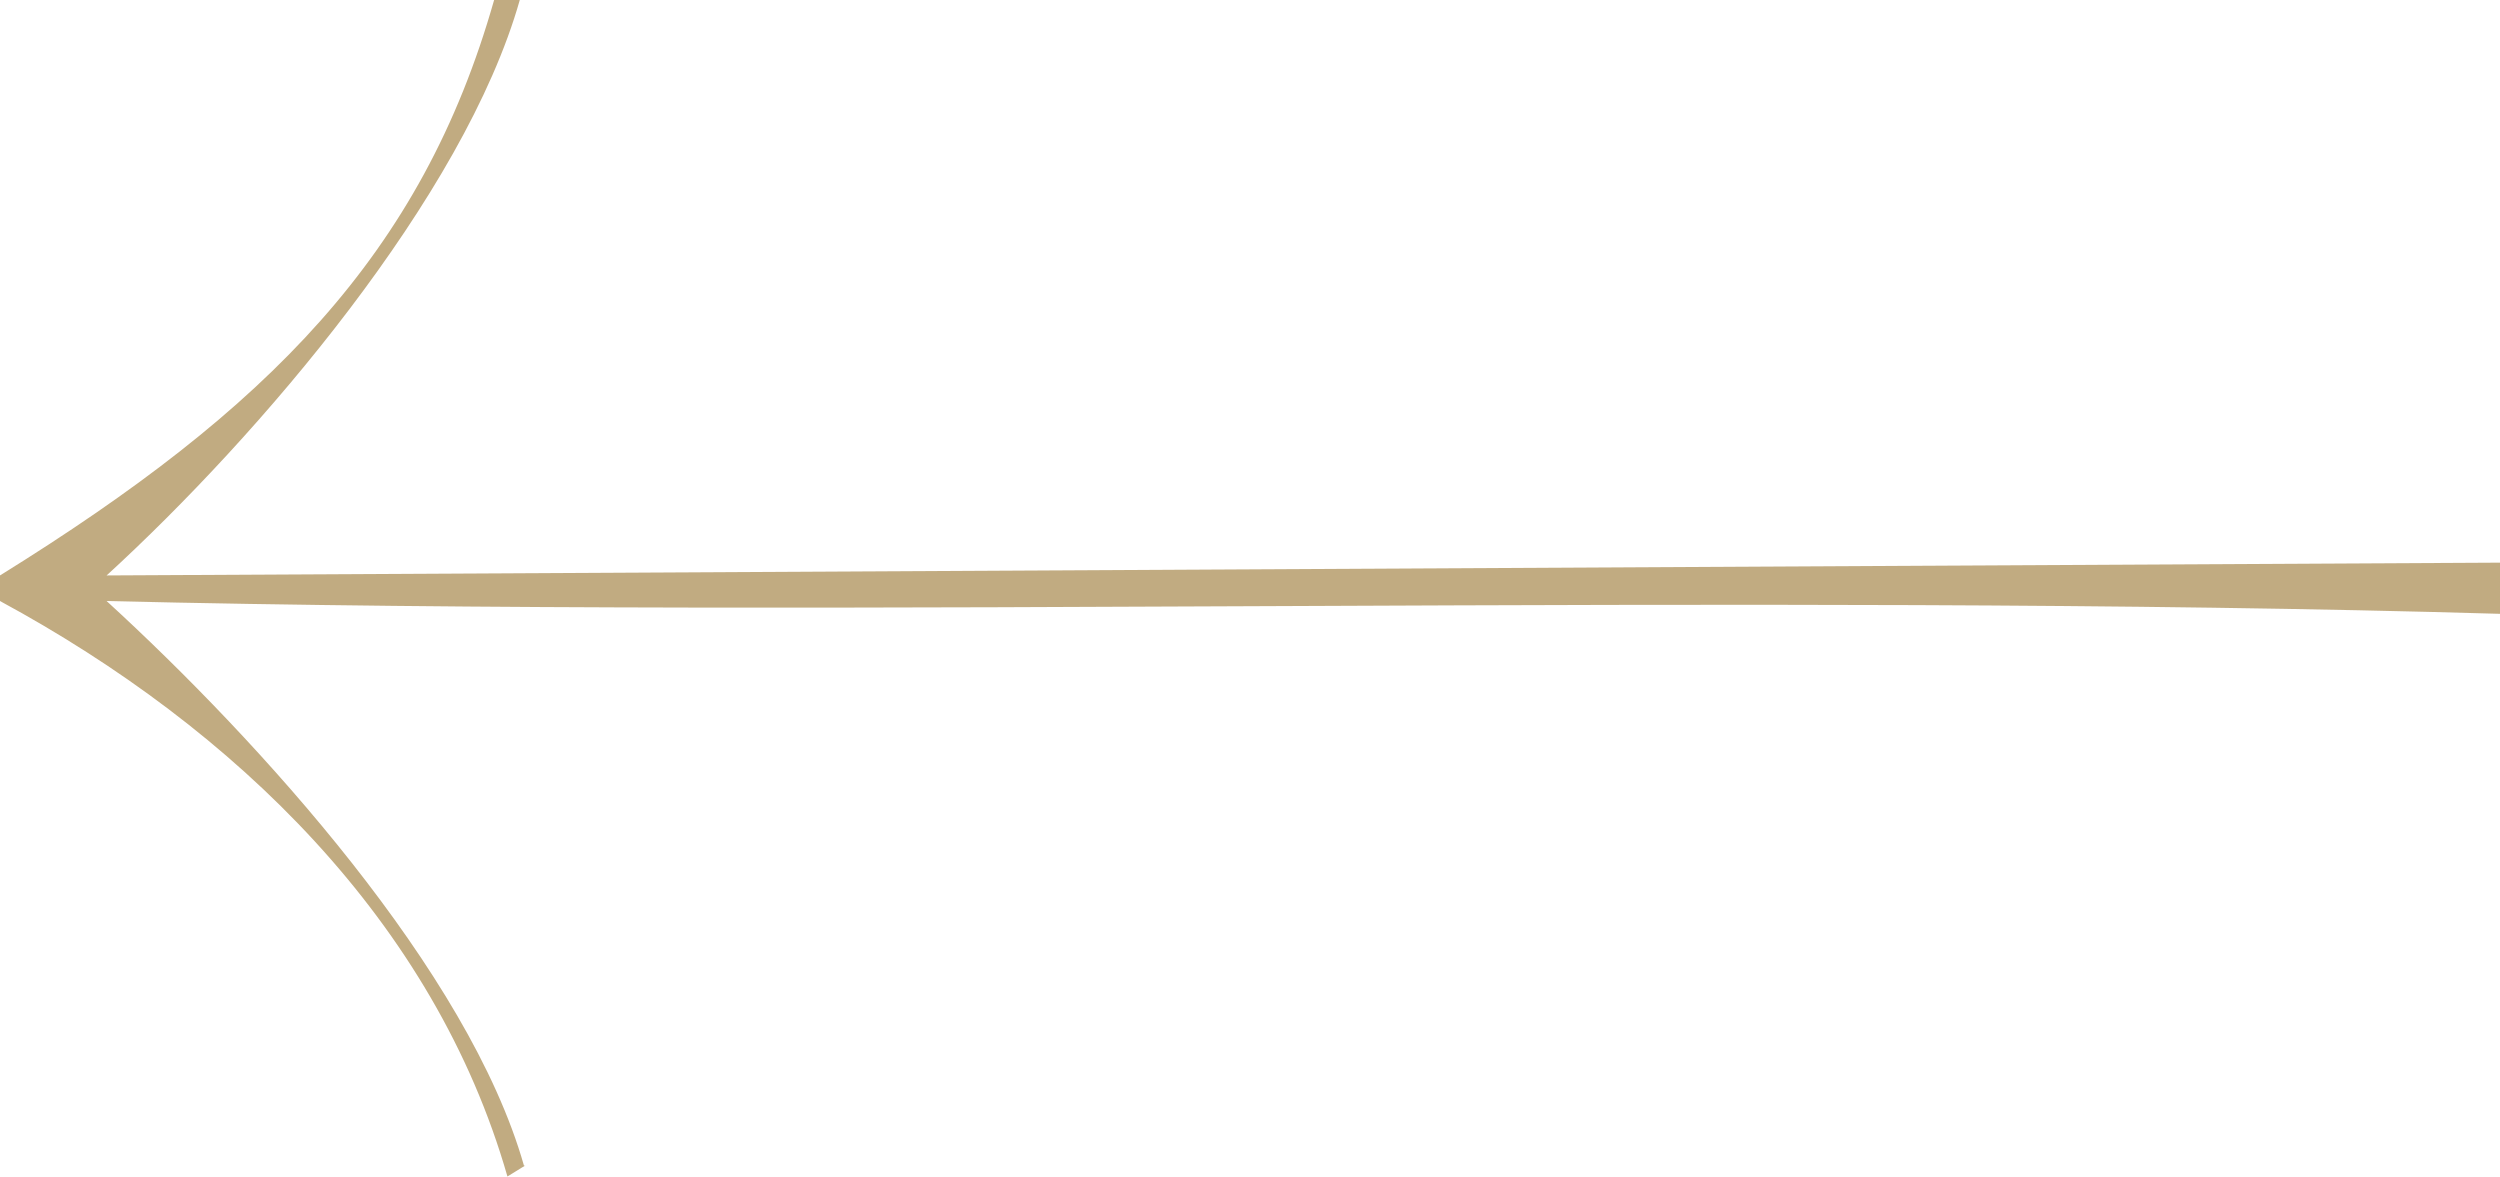
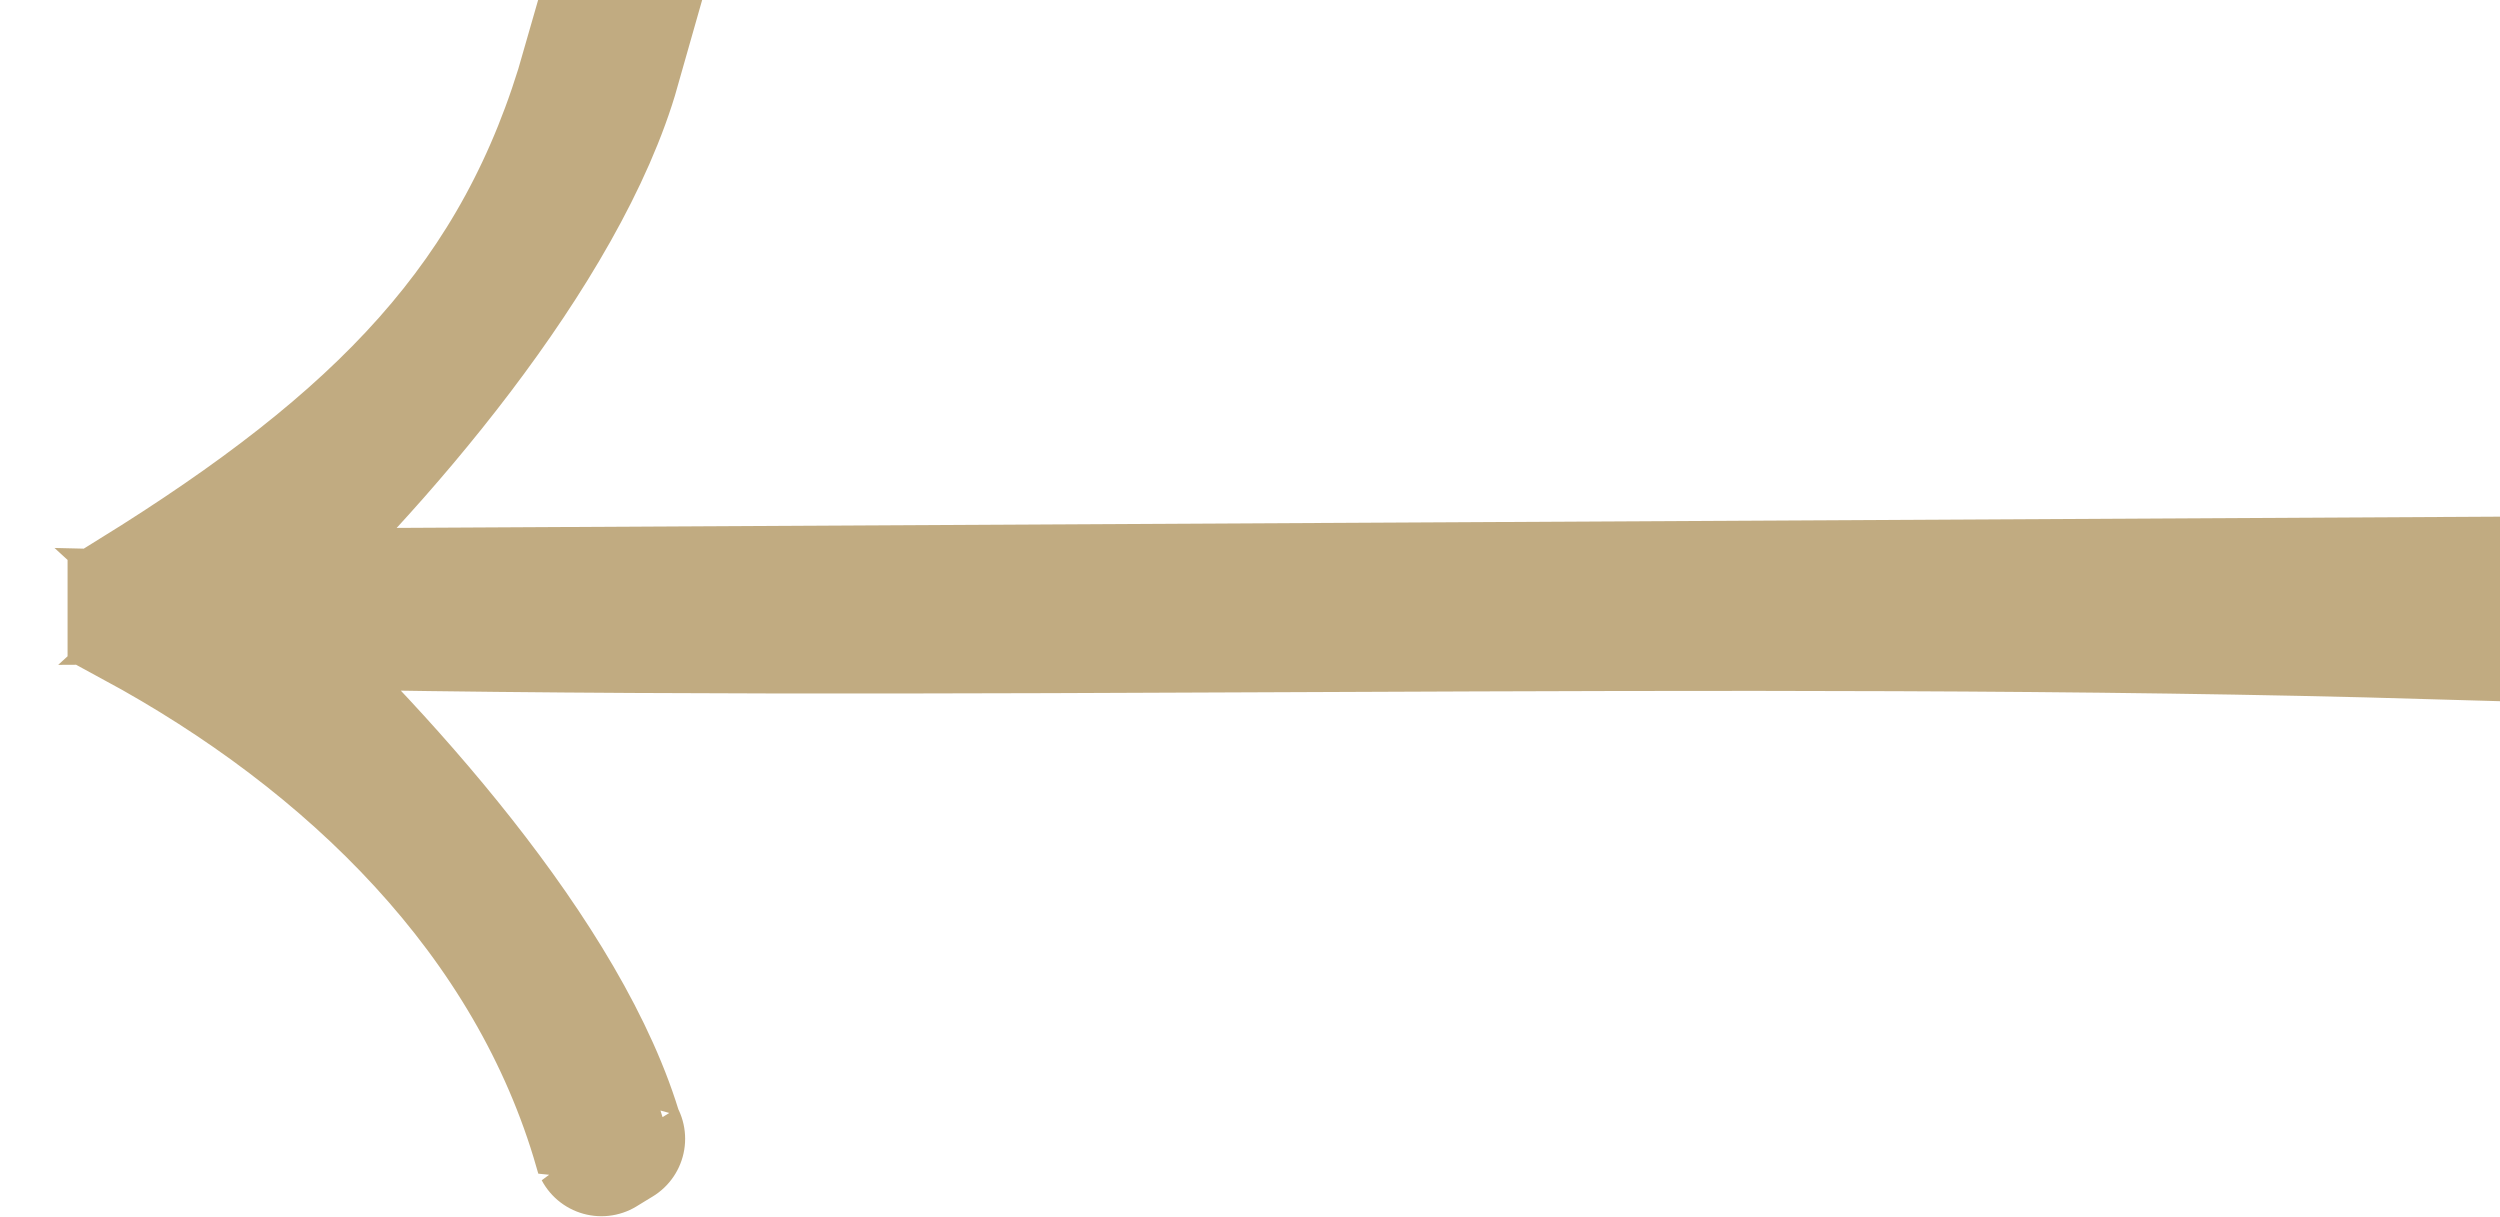
- <svg xmlns="http://www.w3.org/2000/svg" width="34" height="16" viewBox="0 0 34 16" fill="none">
-   <path fill-rule="evenodd" clip-rule="evenodd" d="M0 7.826V8.174C3.21 9.913 5.91 12.547 6.901 16C6.902 16.002 7.128 15.858 7.14 15.854C7.153 15.849 7.127 15.856 7.126 15.853C6.375 13.212 3.531 10.079 1.45 8.174C11.625 8.42 23.833 8.05 34 8.348V7.652L1.45 7.826C3.531 5.921 6.312 2.671 7.069 1.30874e-05L6.72 3.03759e-06C5.738 3.46 3.645 5.565 0 7.826Z" fill="#C1AB81" />
+ <svg xmlns="http://www.w3.org/2000/svg" width="37" height="18" viewBox="0 0 37 18" fill="none">
+   <path fill-rule="evenodd" clip-rule="evenodd" d="M2 8.826V9.174C5.21 10.913 7.91 13.547 8.901 17C8.902 17.002 9.128 16.858 9.14 16.854C9.153 16.849 9.127 16.856 9.126 16.853C8.375 14.212 5.531 11.079 3.45 9.174C13.625 9.42 25.833 9.05 36 9.348V8.652L3.45 8.826C5.531 6.921 8.312 3.671 9.069 1L8.72 1C7.738 4.46 5.645 6.565 2 8.826Z" fill="#C1AB81" stroke="#C1AB81" stroke-width="2" />
</svg>
